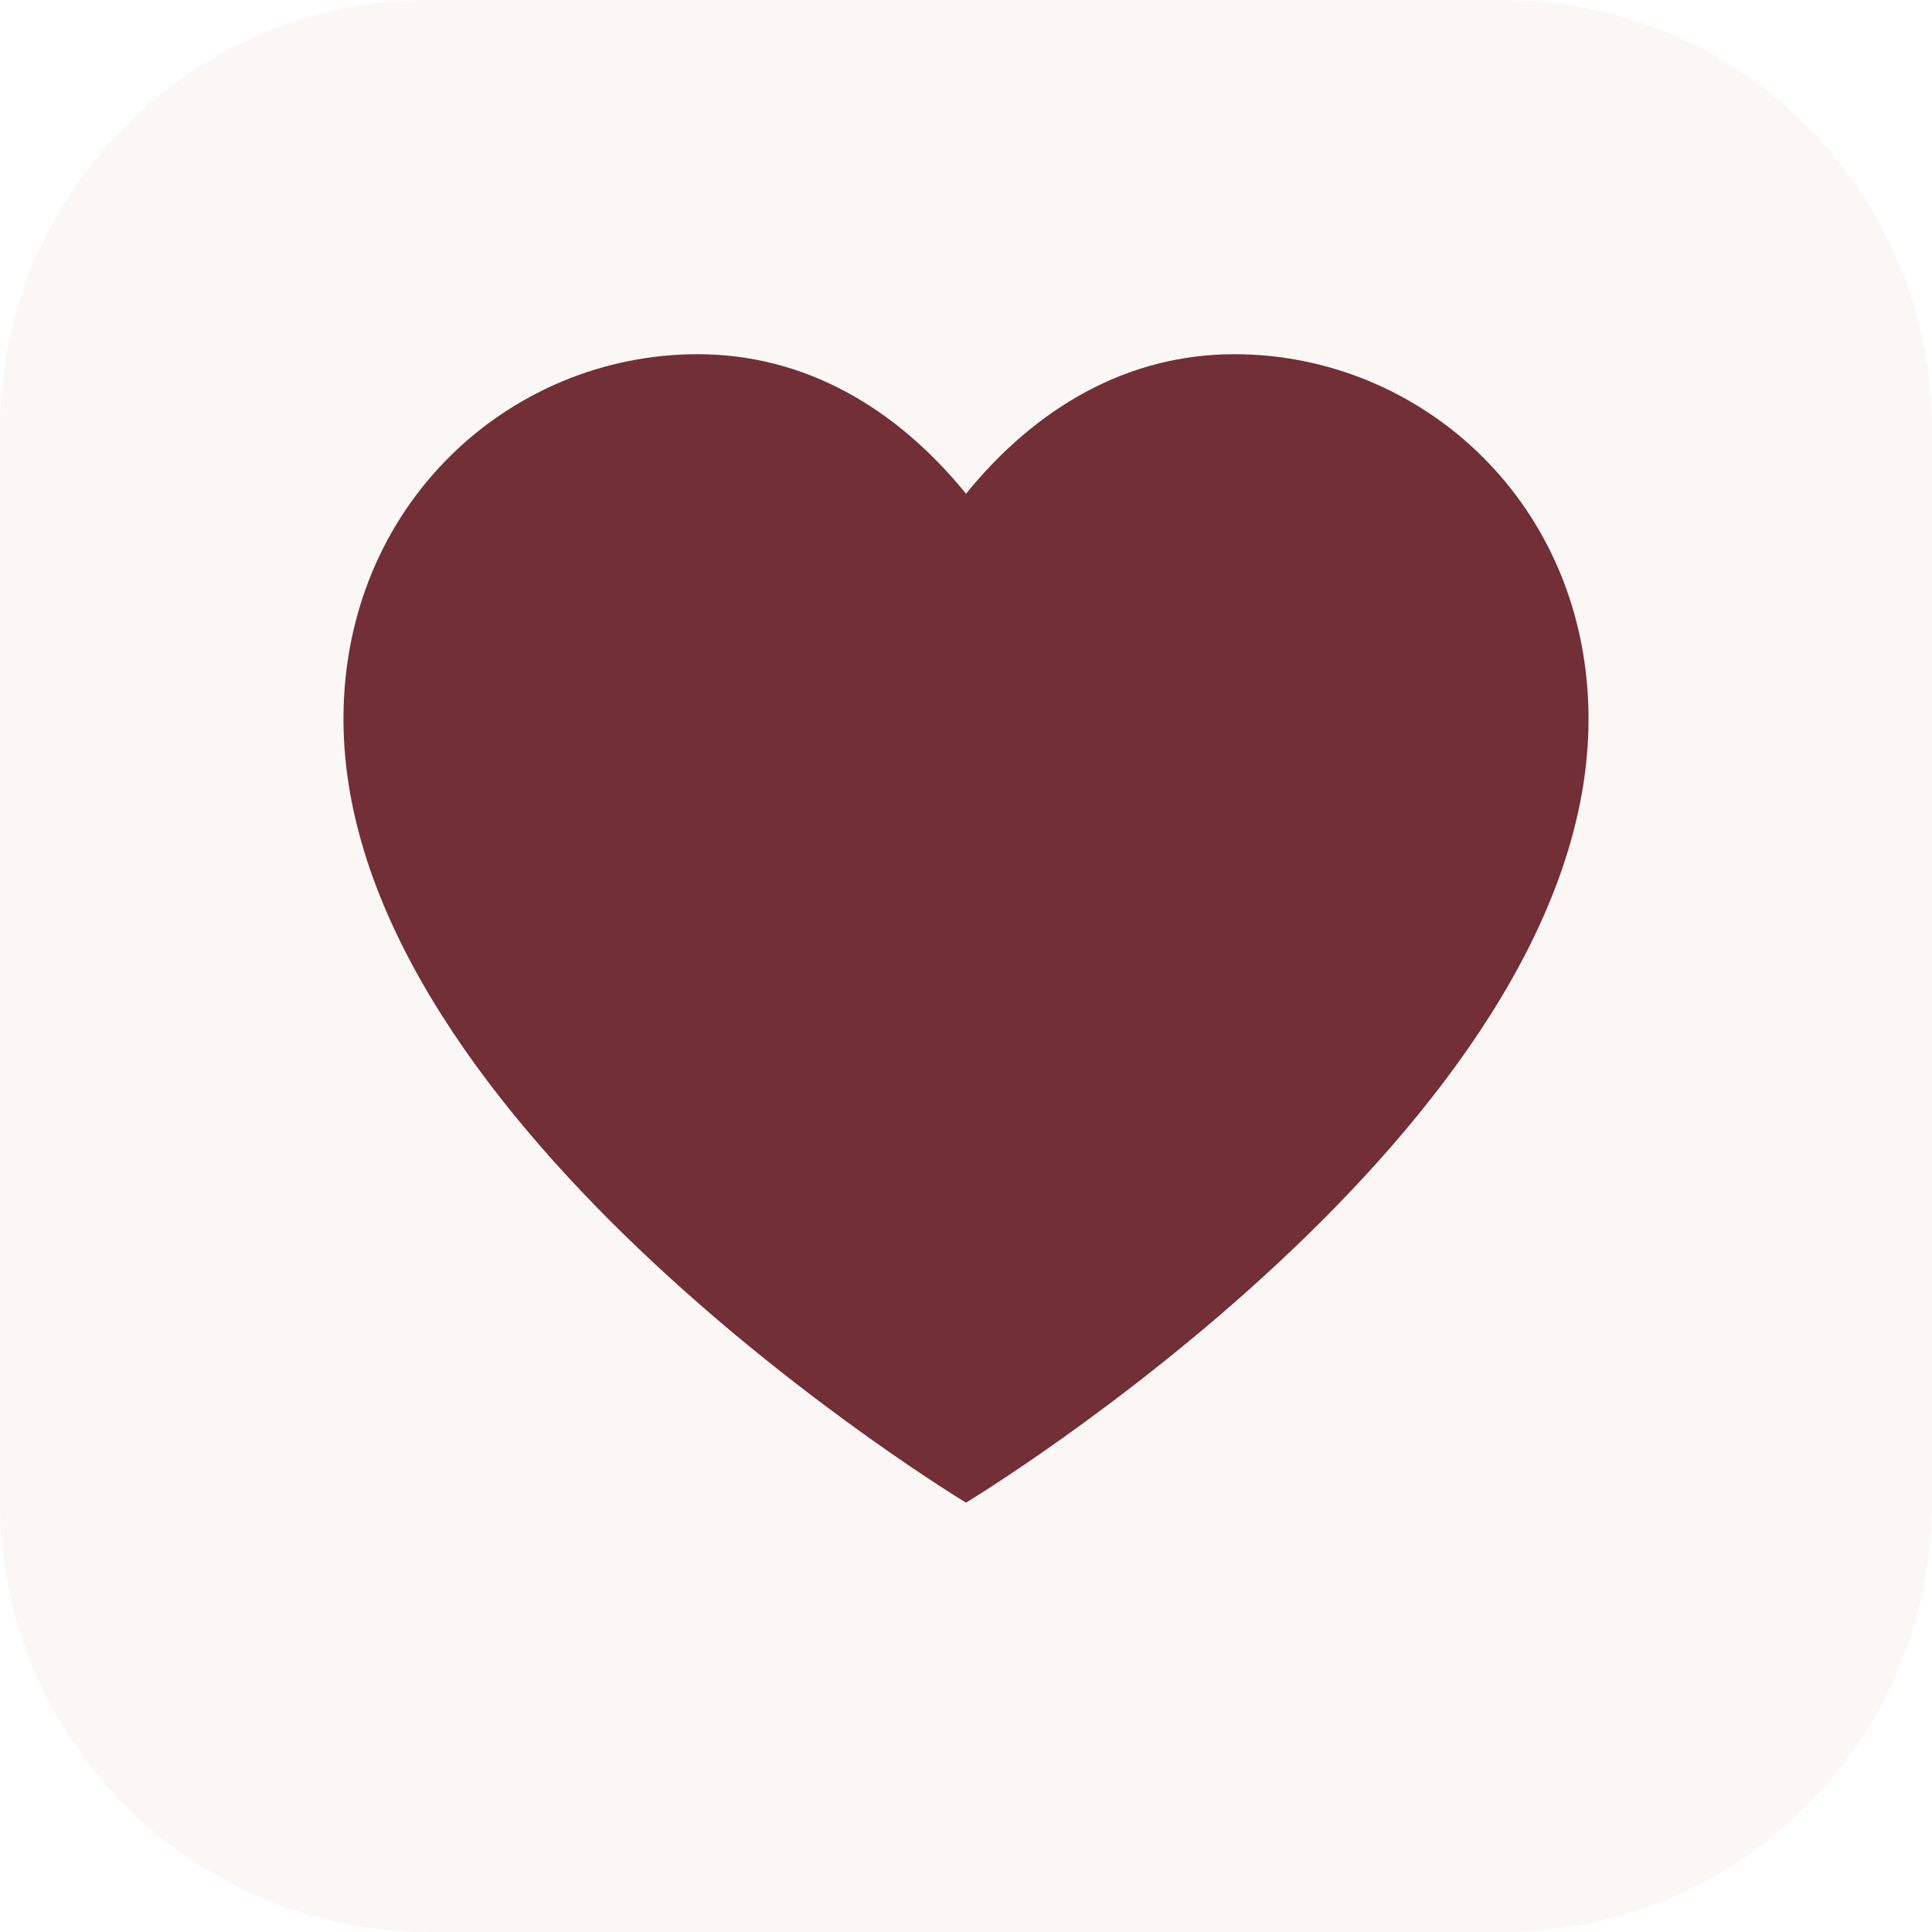
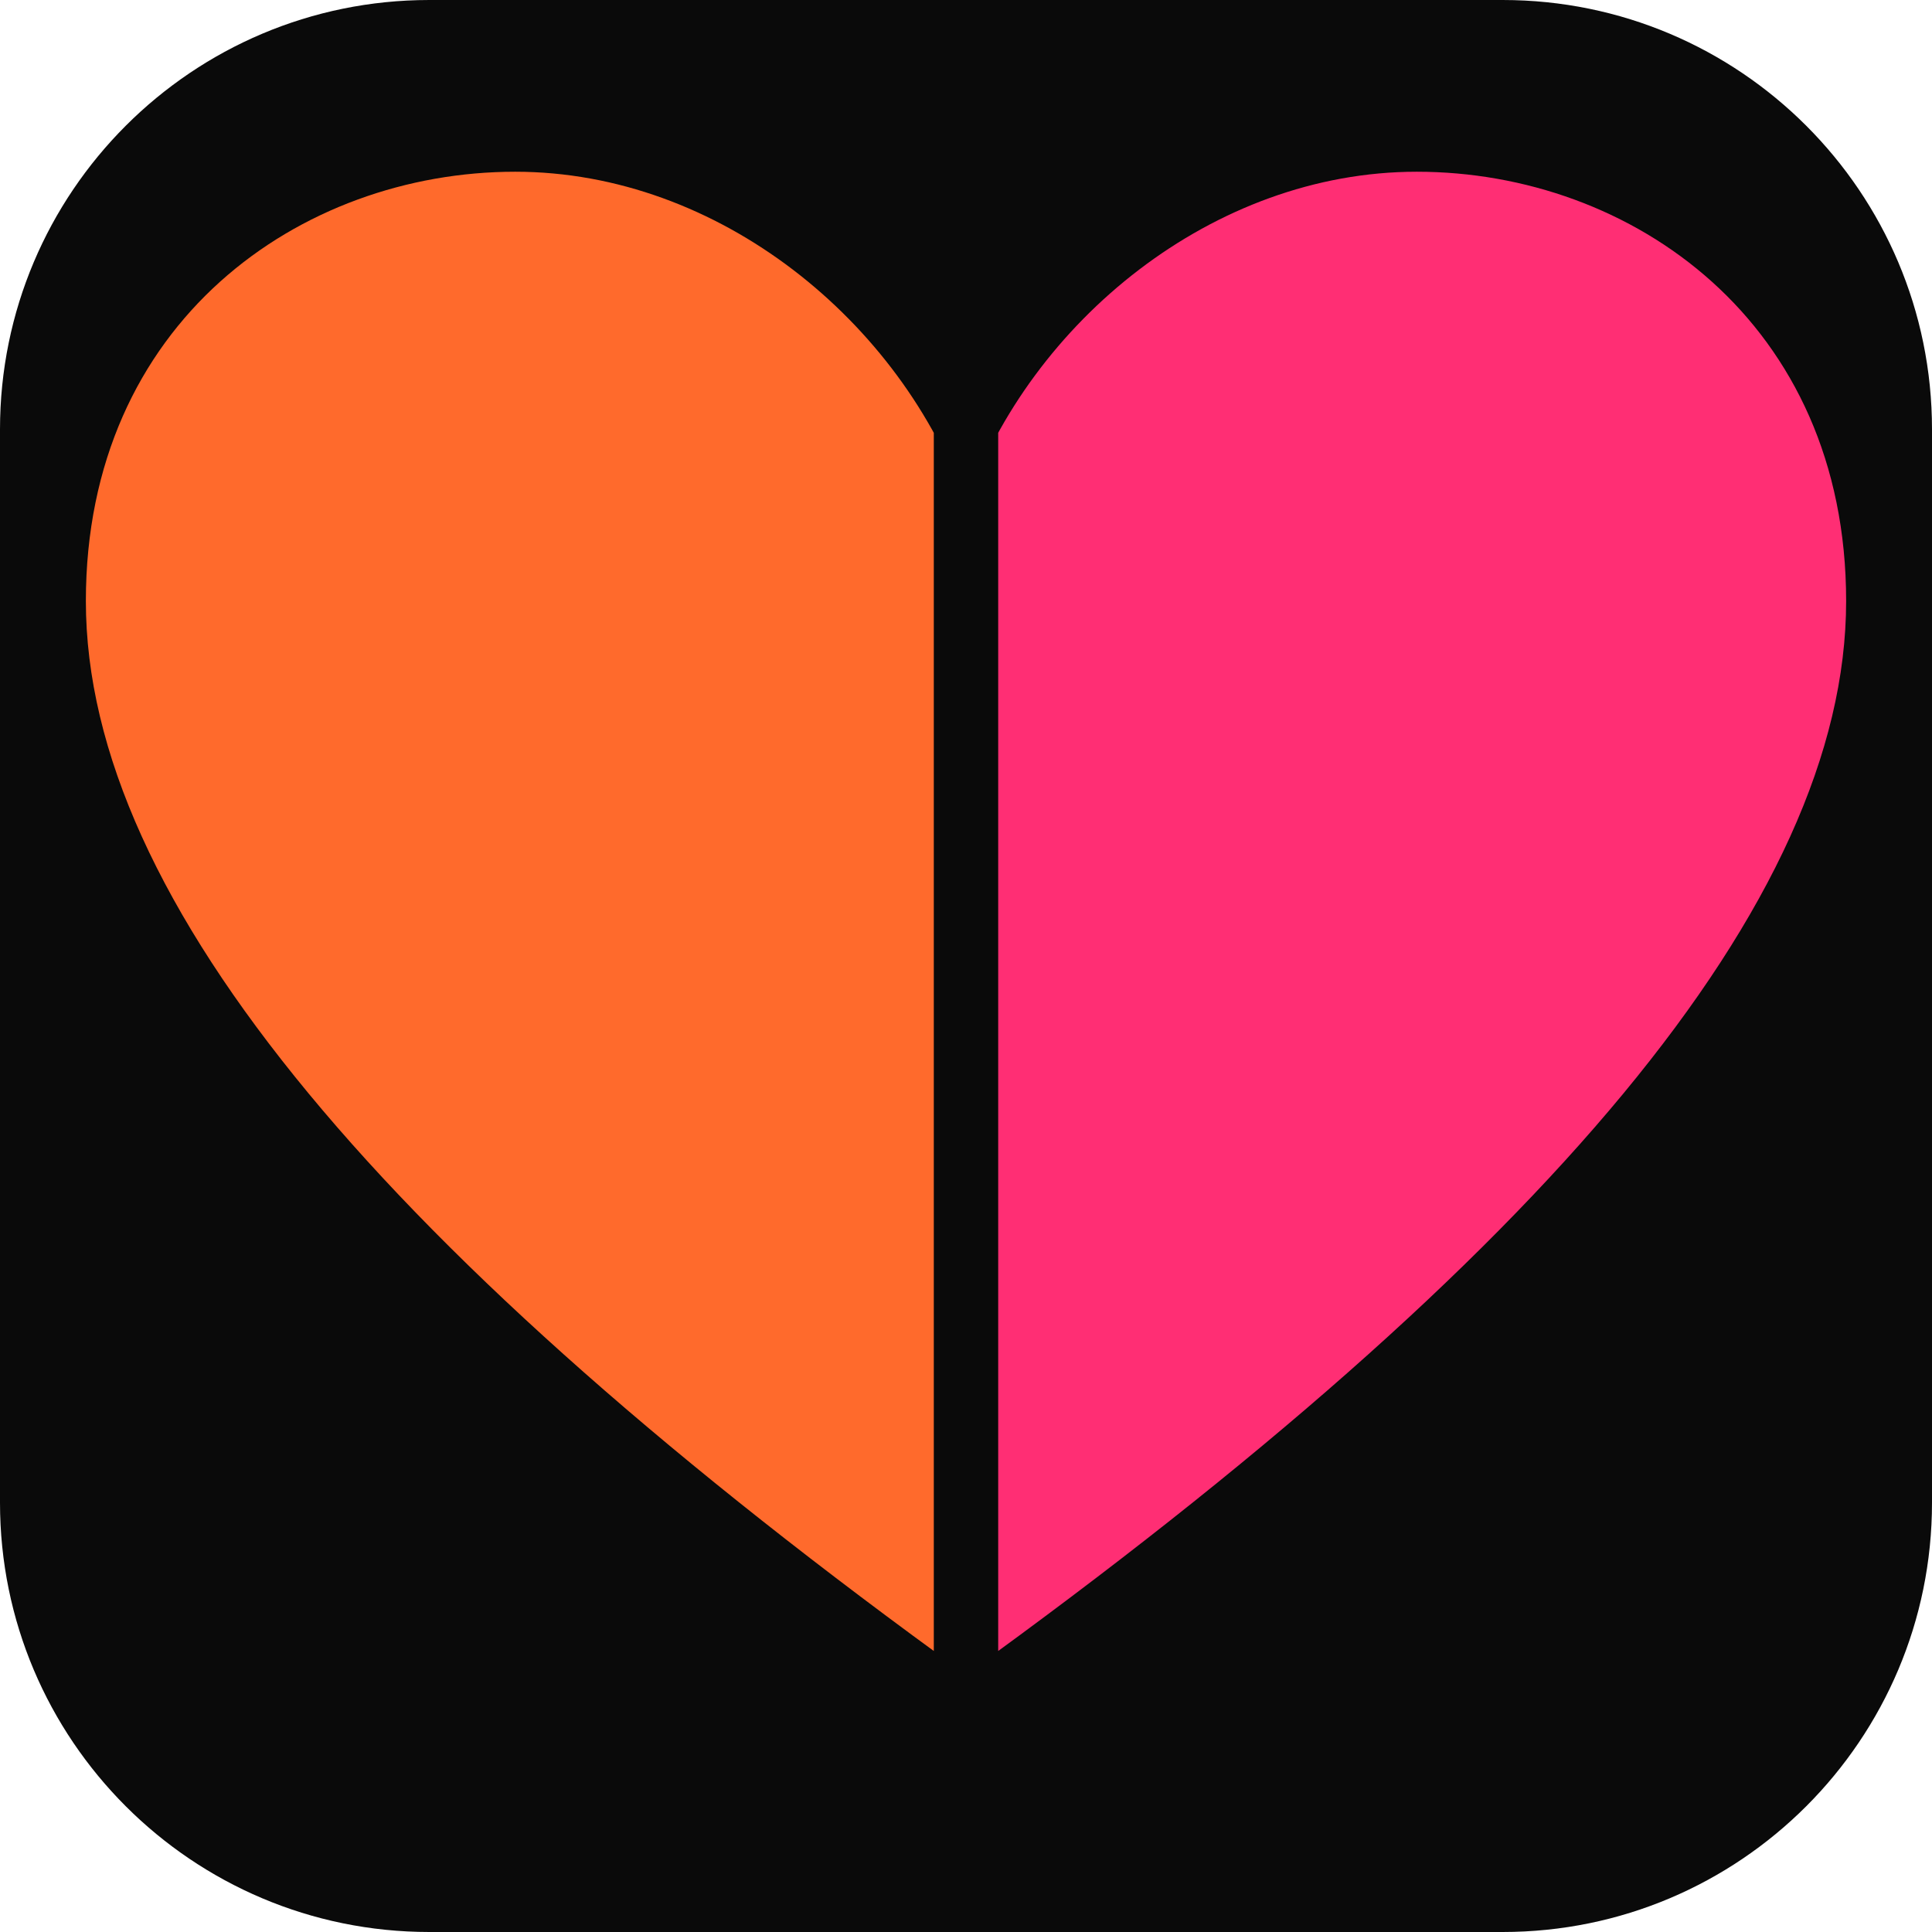
- <svg xmlns="http://www.w3.org/2000/svg" viewBox="0 0 180 180" role="img" aria-label="Discover Together">
-   <rect width="180" height="180" rx="40" fill="#FBF7F4" />
-   <path d="M90 140 C90 140 32 105 32 67 C32 47 47.5 33 65 33 C75 33 83.5 38 90 46 C96.5 38 105 33 115 33 C132.5 33 148 47 148 67 C148 105 90 140 90 140 Z" fill="#722F37" />
+ <svg xmlns="http://www.w3.org/2000/svg" viewBox="0 0 180 180" role="img" aria-label="Crave">
+   <rect width="180" height="180" rx="40" fill="#0A0A0A" />
+   <defs>
+     <clipPath id="crave-apple-heart">
+       <path d="M90 156 C 36 117 8 84 8 56 C 8 30 28 16 48 16 C 67 16 84 30 90 47 C 96 30 113 16 132 16 C 152 16 172 30 172 56 C 172 84 144 117 90 156 Z" />
+     </clipPath>
+   </defs>
+   <g clip-path="url(#crave-apple-heart)">
+     <rect x="0" y="0" width="87" height="170" fill="#FF6A2C" />
+     <rect x="93" y="0" width="87" height="170" fill="#FF2E74" />
+   </g>
</svg>
